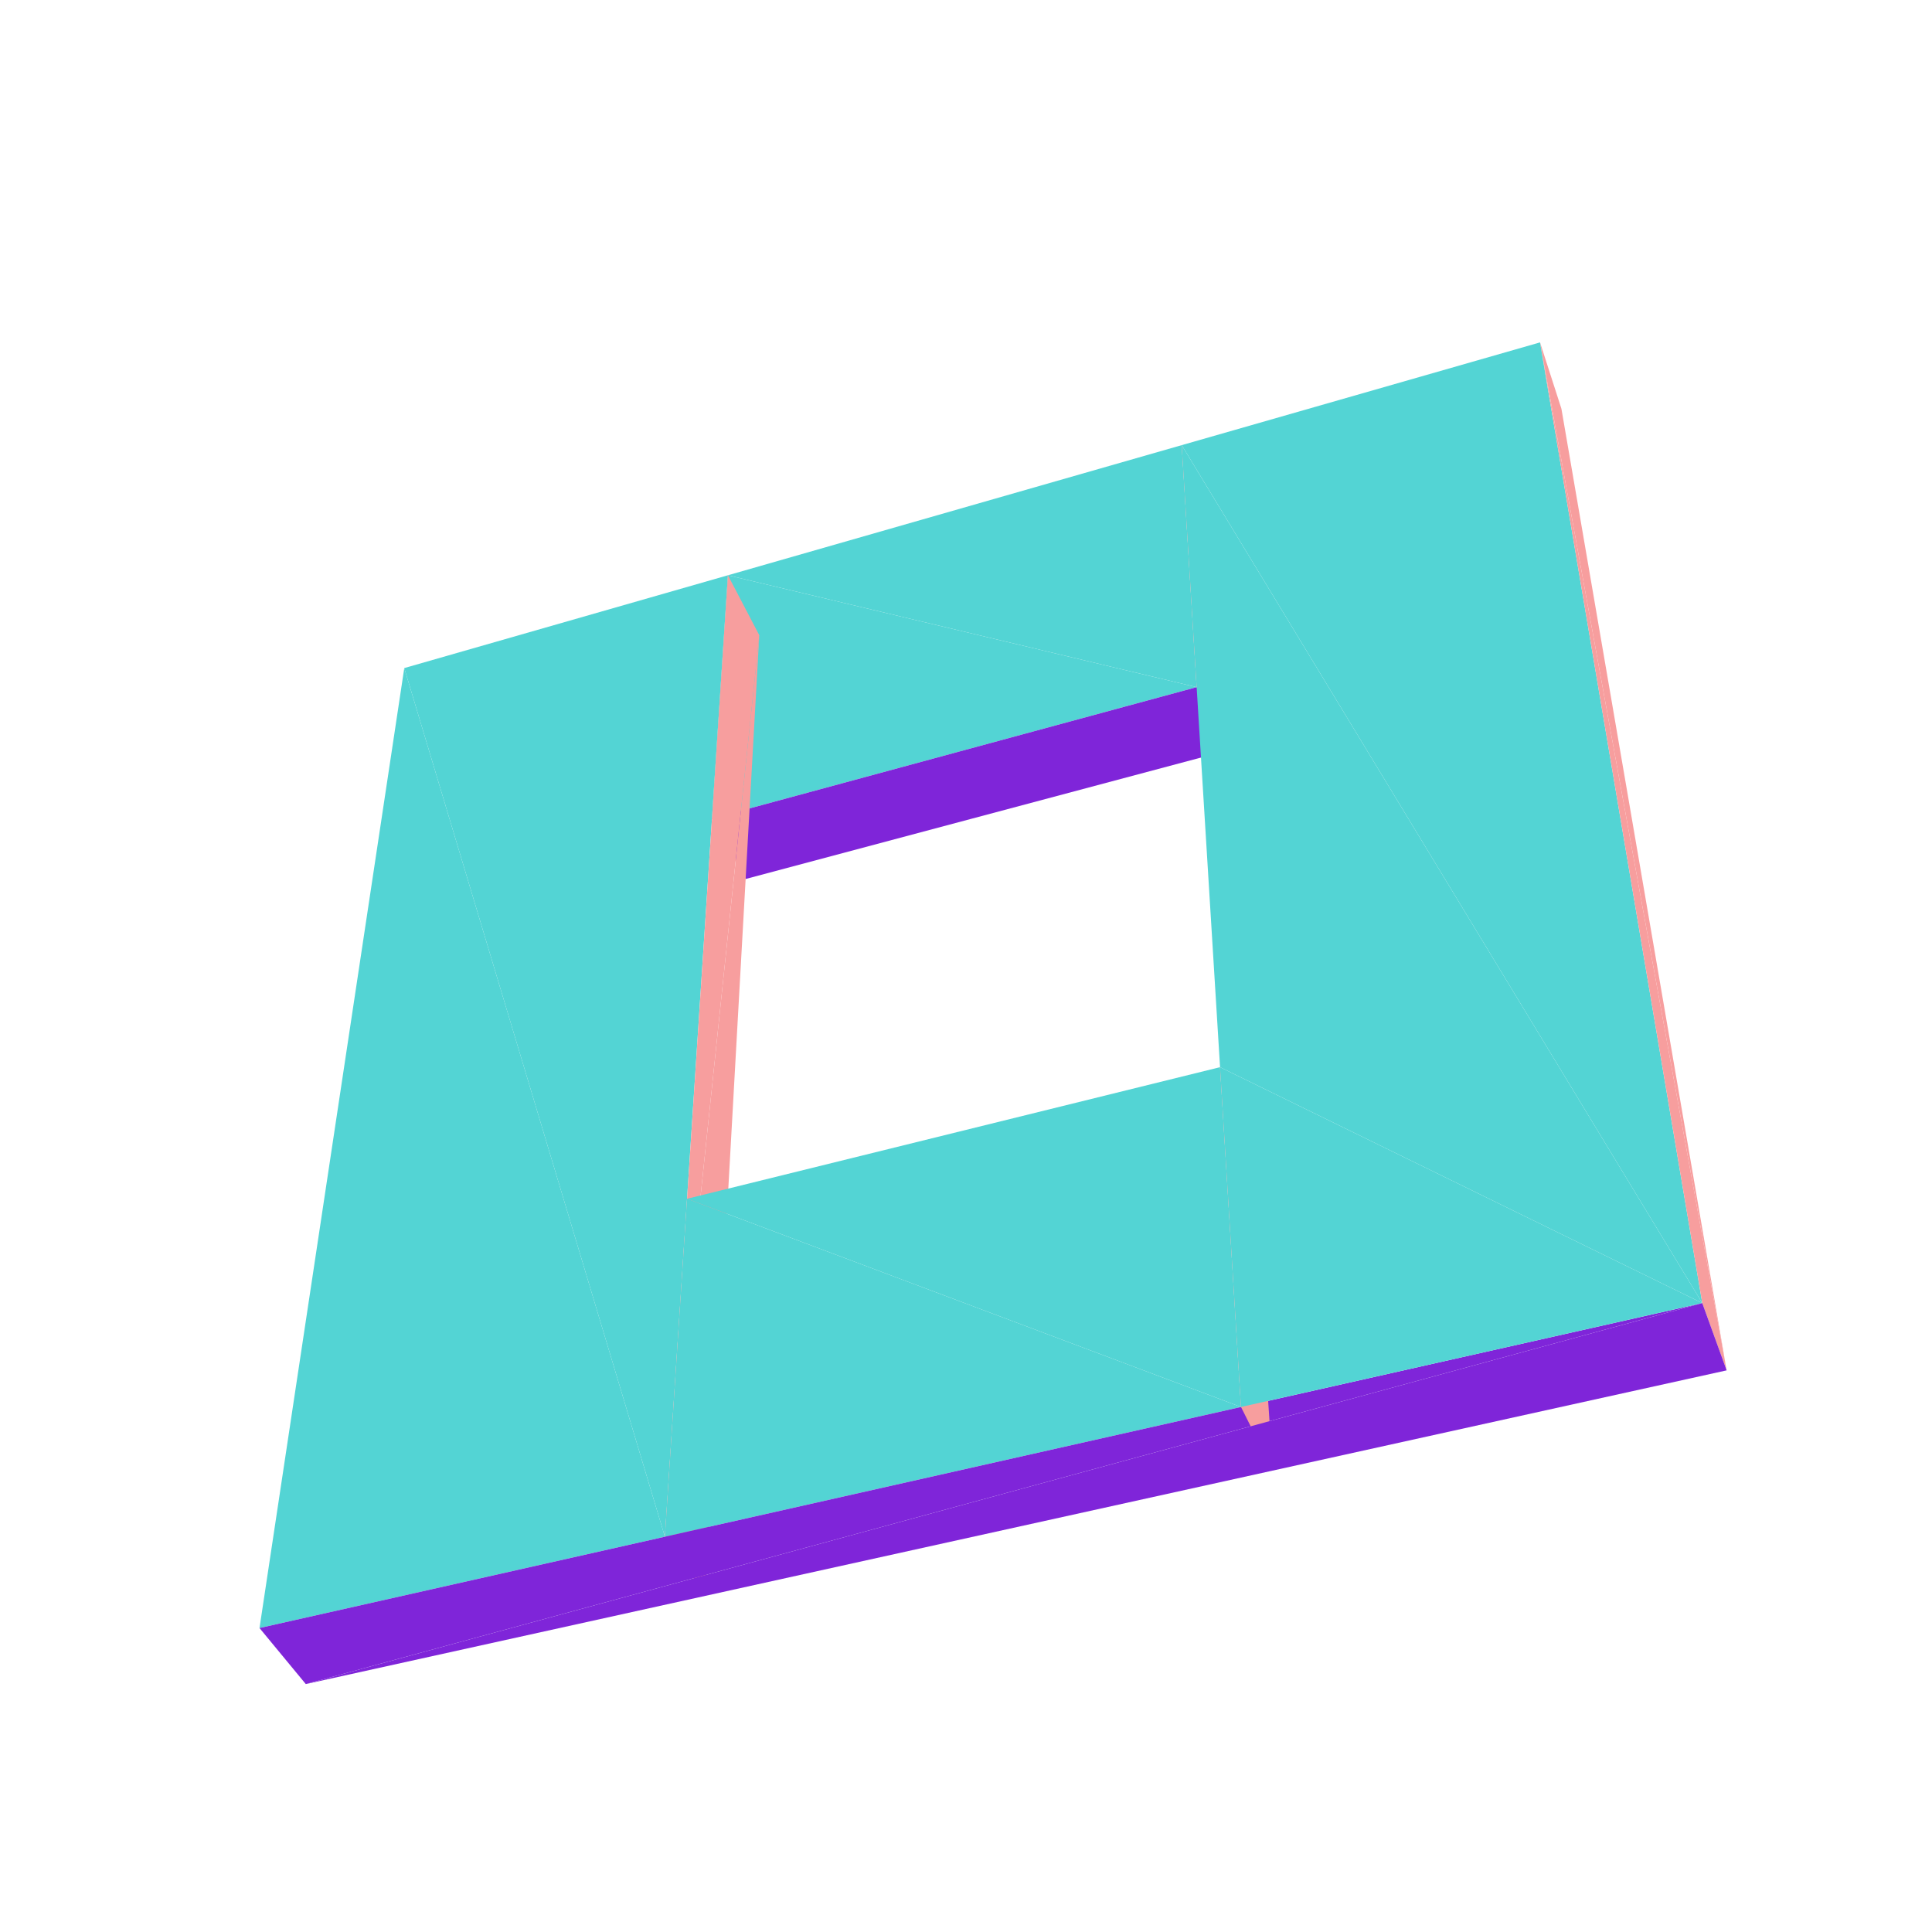
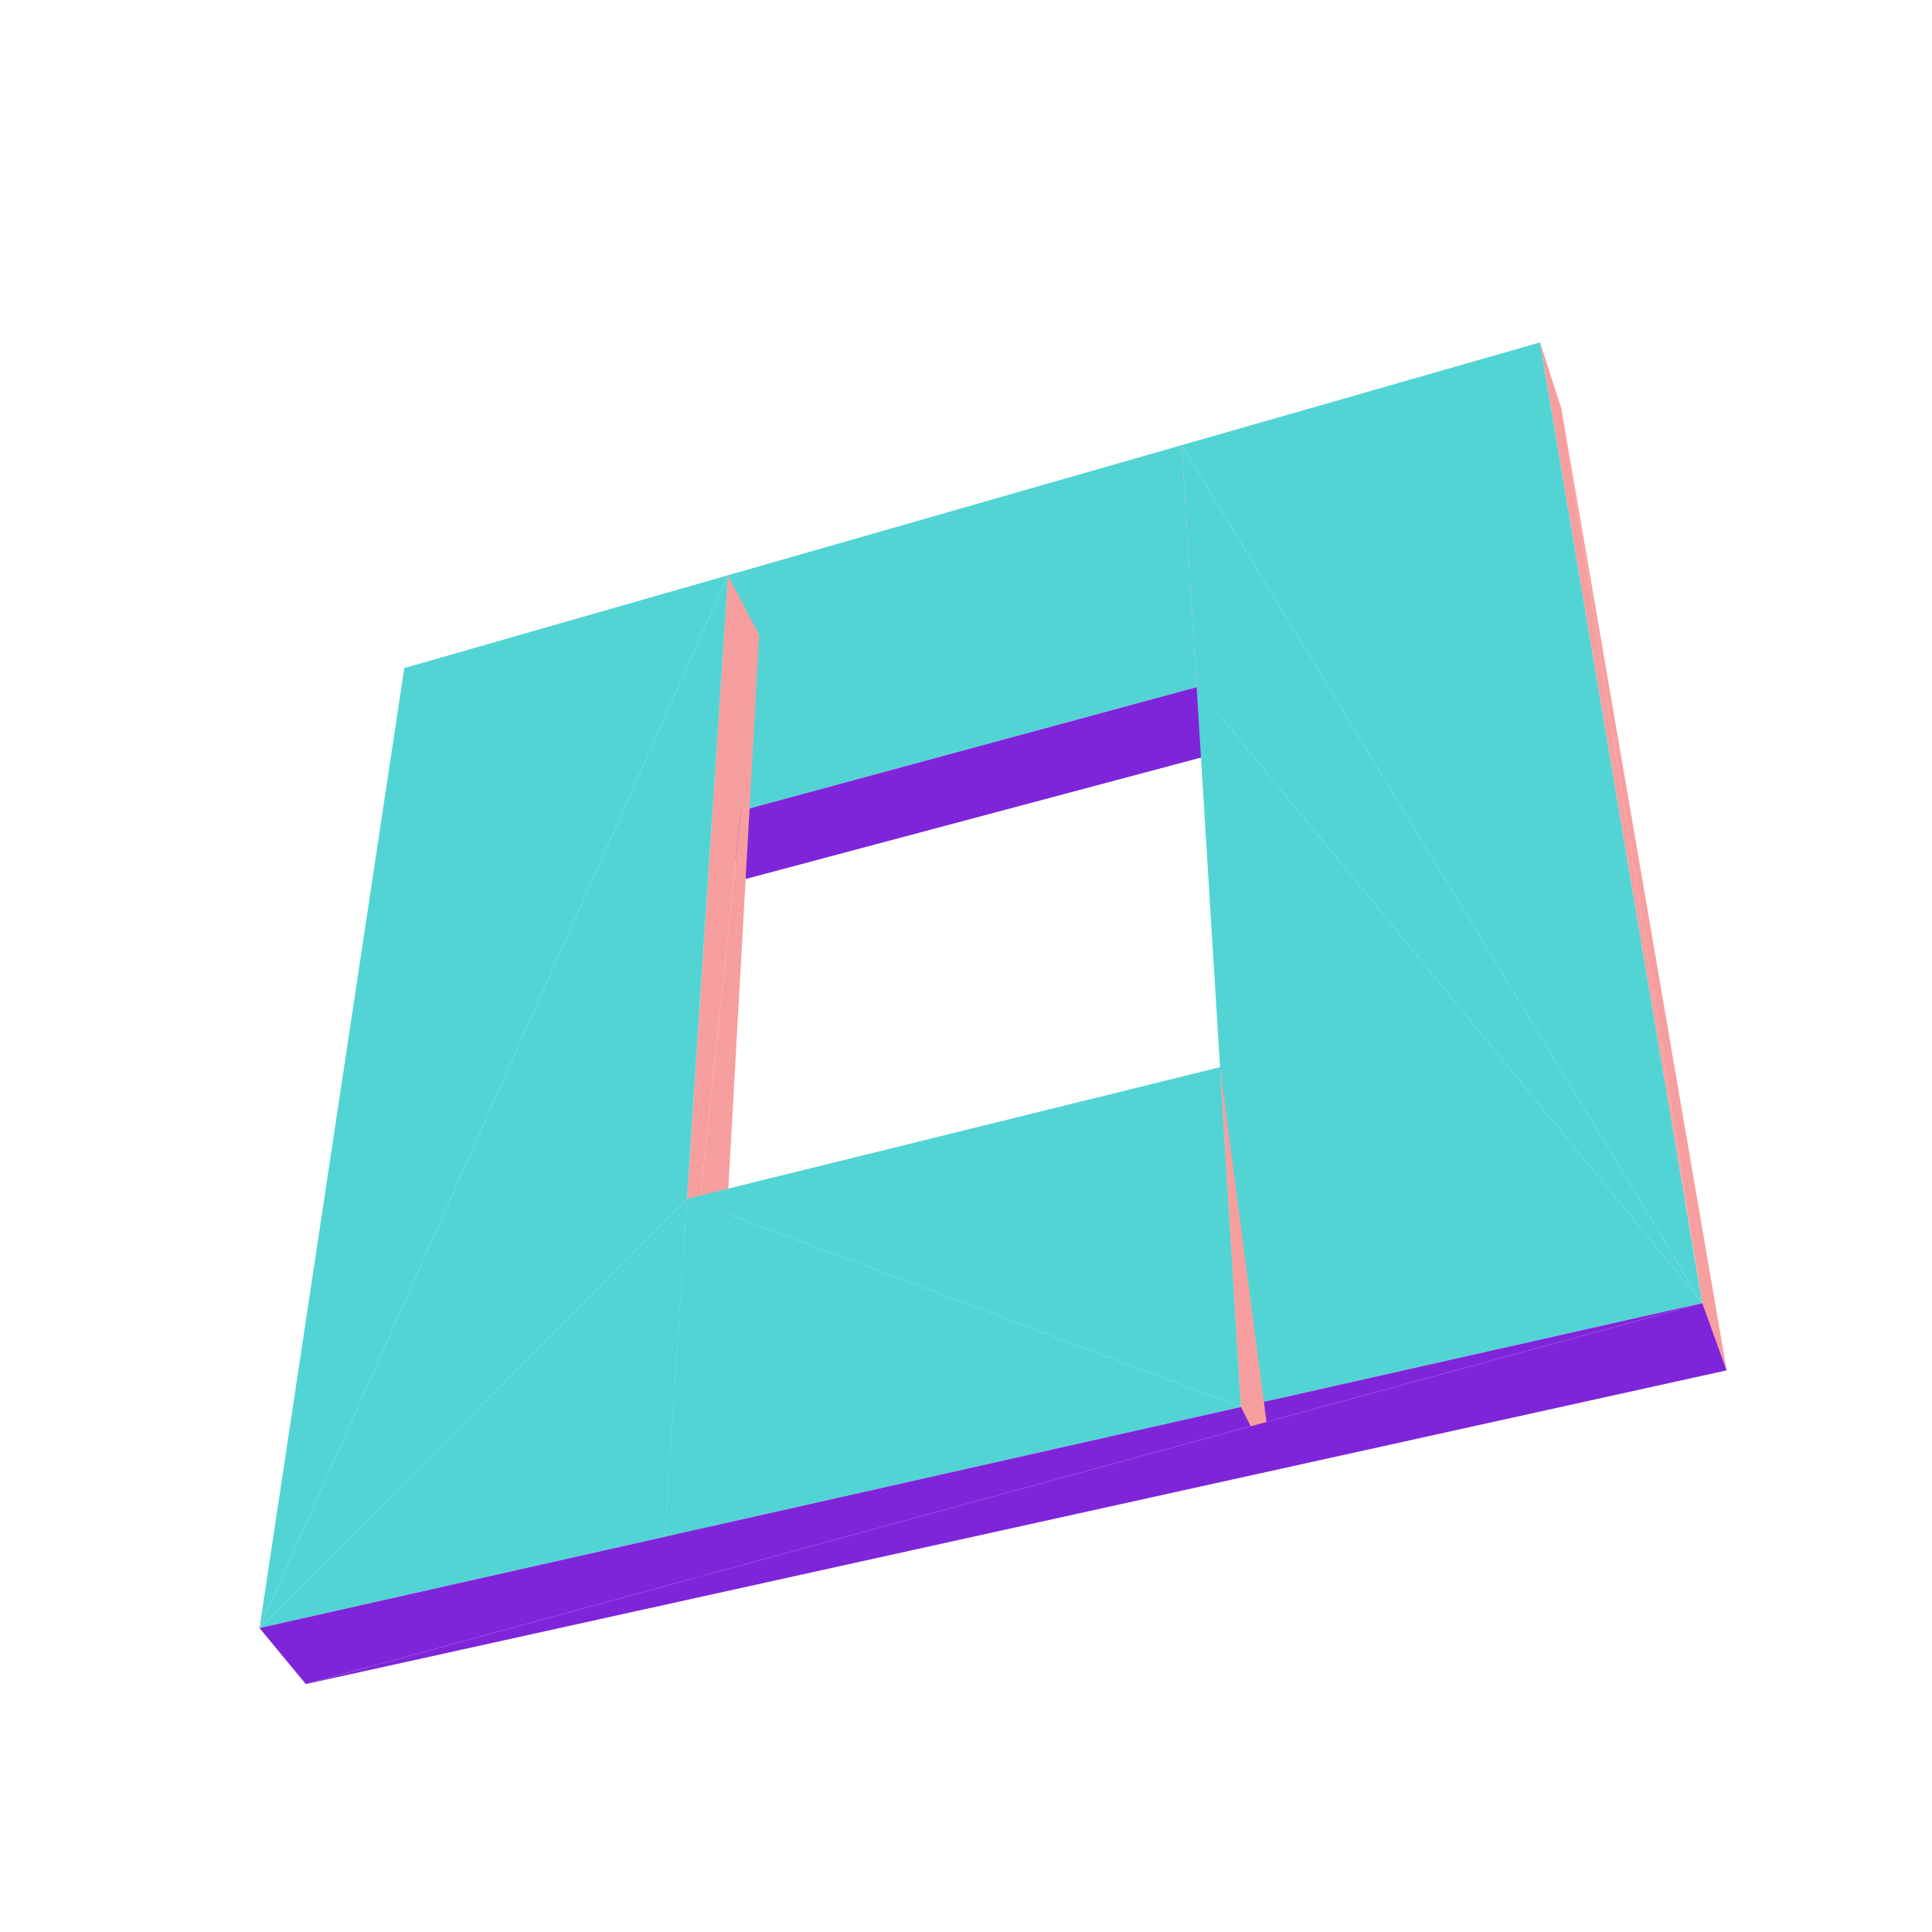
<svg xmlns="http://www.w3.org/2000/svg" viewBox="-250 -250 500 500" width="500" height="500">
-   <path d="M-61.613,-101.122L59.691,-72.164L55.832,-134.799z" style="fill:rgb(83,212,212)" />
-   <path d="M59.691,-72.164L62.542,-118.363L55.832,-134.799z" style="fill:rgb(247,158,158)" />
-   <path d="M59.691,-72.164L-61.613,-101.122L-65.741,-38.144z" style="fill:rgb(83,212,212)" />
-   <path d="M62.542,-118.363L59.691,-72.164L66.8,-55.543z" style="fill:rgb(247,158,158)" />
+   <path d="M55.832,-134.799L66.8,-55.543L62.542,-118.363z" style="fill:rgb(247,158,158)" />
+   <path d="M-61.613,-101.122L59.691,-72.164L55.832,-134.799zM59.691,-72.164L-61.613,-101.122L-65.741,-38.144zM-182.841,171.334L-61.613,-101.122L-145.376,-77.103z" style="fill:rgb(83,212,212)" />
+   <path d="M66.8,-55.543L55.832,-134.799L59.691,-72.164z" style="fill:rgb(247,158,158)" />
  <path d="M-57.03,-22.516L59.691,-72.164L-65.741,-38.144zM59.691,-72.164L-57.03,-22.516L66.8,-55.543z" style="fill:rgb(127,37,217)" />
-   <path d="M-145.376,-77.103L-77.922,147.703L-61.613,-101.122z" style="fill:rgb(83,212,212)" />
-   <path d="M-77.922,147.703L-53.497,-85.607L-61.613,-101.122zM148.562,-161.389L196.852,104.65L154.097,-144.207z" style="fill:rgb(247,158,158)" />
-   <path d="M55.832,-134.799L190.548,87.237L148.562,-161.389zM-77.922,147.703L-145.376,-77.103L-182.841,171.334z" style="fill:rgb(83,212,212)" />
+   <path d="M-77.922,147.703L-53.497,-85.607L-61.613,-101.122z" style="fill:rgb(247,158,158)" />
+   <path d="M-61.613,-101.122L-182.841,171.334L-72.189,60.241zM55.832,-134.799L190.548,87.237L148.562,-161.389z" style="fill:rgb(83,212,212)" />
+   <path d="M190.548,87.237L154.097,-144.207L148.562,-161.389z" style="fill:rgb(247,158,158)" />
+   <path d="M59.691,-72.164L190.548,87.237L55.832,-134.799z" style="fill:rgb(83,212,212)" />
  <path d="M-53.497,-85.607L-77.922,147.703L-67.416,162.998z" style="fill:rgb(247,158,158)" />
-   <path d="M62.542,-118.363L73.469,42.849L79.415,130.579z" style="fill:rgb(0,127,127)" />
-   <path d="M65.749,26.183L190.548,87.237L55.832,-134.799zM-72.189,60.241L71.167,114.125L65.749,26.183z" style="fill:rgb(83,212,212)" />
-   <path d="M71.167,114.125L73.469,42.849L65.749,26.183zM196.852,104.65L148.562,-161.389L190.548,87.237z" style="fill:rgb(247,158,158)" />
-   <path d="M71.167,114.125L-72.189,60.241L-77.922,147.703z" style="fill:rgb(83,212,212)" />
+   <path d="M-77.922,147.703L-72.189,60.241L-182.841,171.334z" style="fill:rgb(83,212,212)" />
+   <path d="M65.749,26.183L79.415,130.579L73.469,42.849z" style="fill:rgb(247,158,158)" />
+   <path d="M-72.189,60.241L71.167,114.125L65.749,26.183z" style="fill:rgb(83,212,212)" />
+   <path d="M154.097,-144.207L190.548,87.237L196.852,104.65z" style="fill:rgb(247,158,158)" />
+   <path d="M71.167,114.125L-72.189,60.241L-77.922,147.703zM190.548,87.237L59.691,-72.164L71.167,114.125z" style="fill:rgb(83,212,212)" />
  <path d="M-170.86,185.837L190.548,87.237L-182.841,171.334z" style="fill:rgb(127,37,217)" />
-   <path d="M73.469,42.849L71.167,114.125L79.415,130.579z" style="fill:rgb(247,158,158)" />
-   <path d="M190.548,87.237L65.749,26.183L71.167,114.125z" style="fill:rgb(83,212,212)" />
+   <path d="M79.415,130.579L65.749,26.183L71.167,114.125z" style="fill:rgb(247,158,158)" />
  <path d="M190.548,87.237L-170.86,185.837L196.852,104.65z" style="fill:rgb(127,37,217)" />
</svg>
